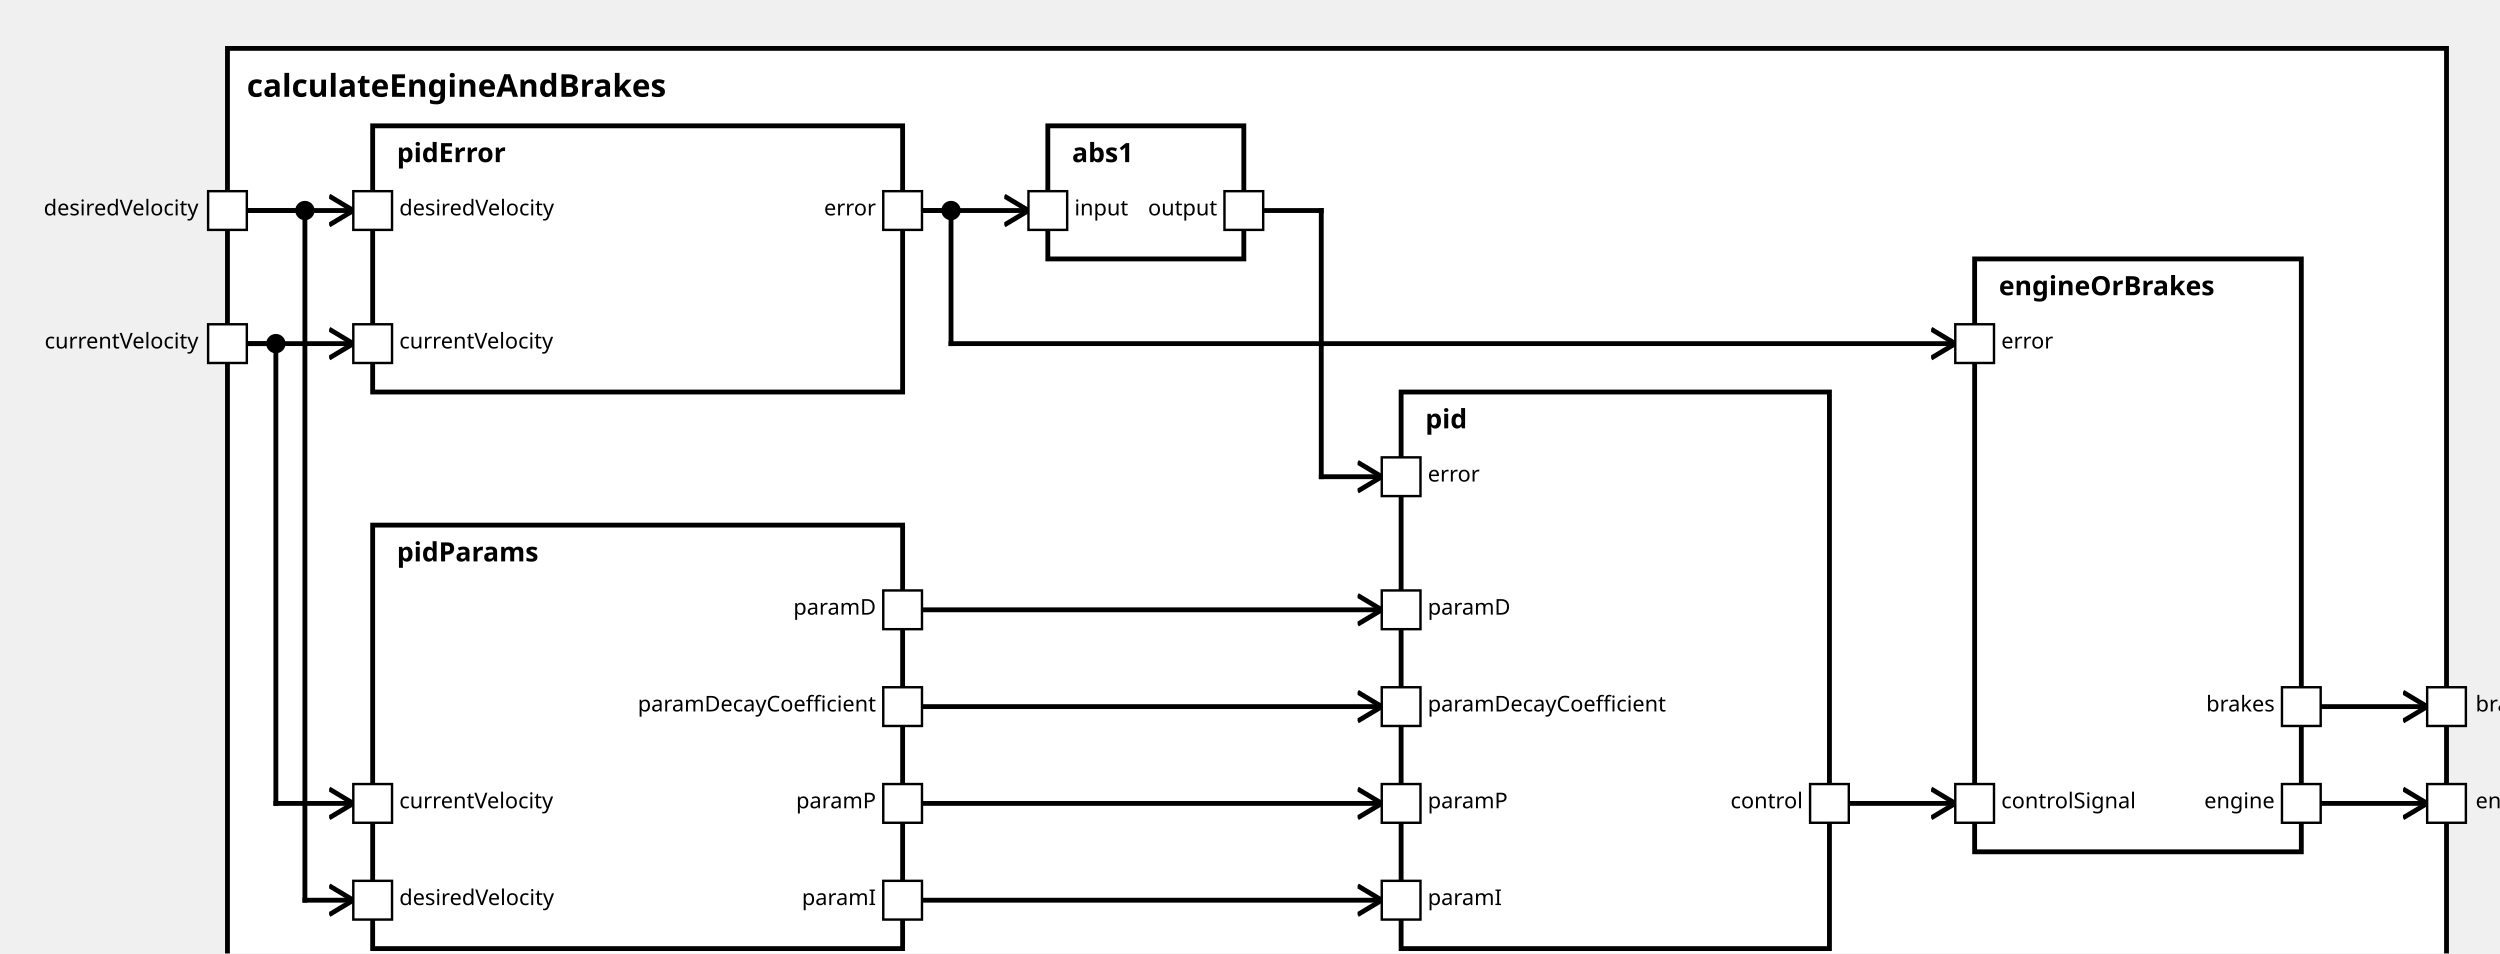
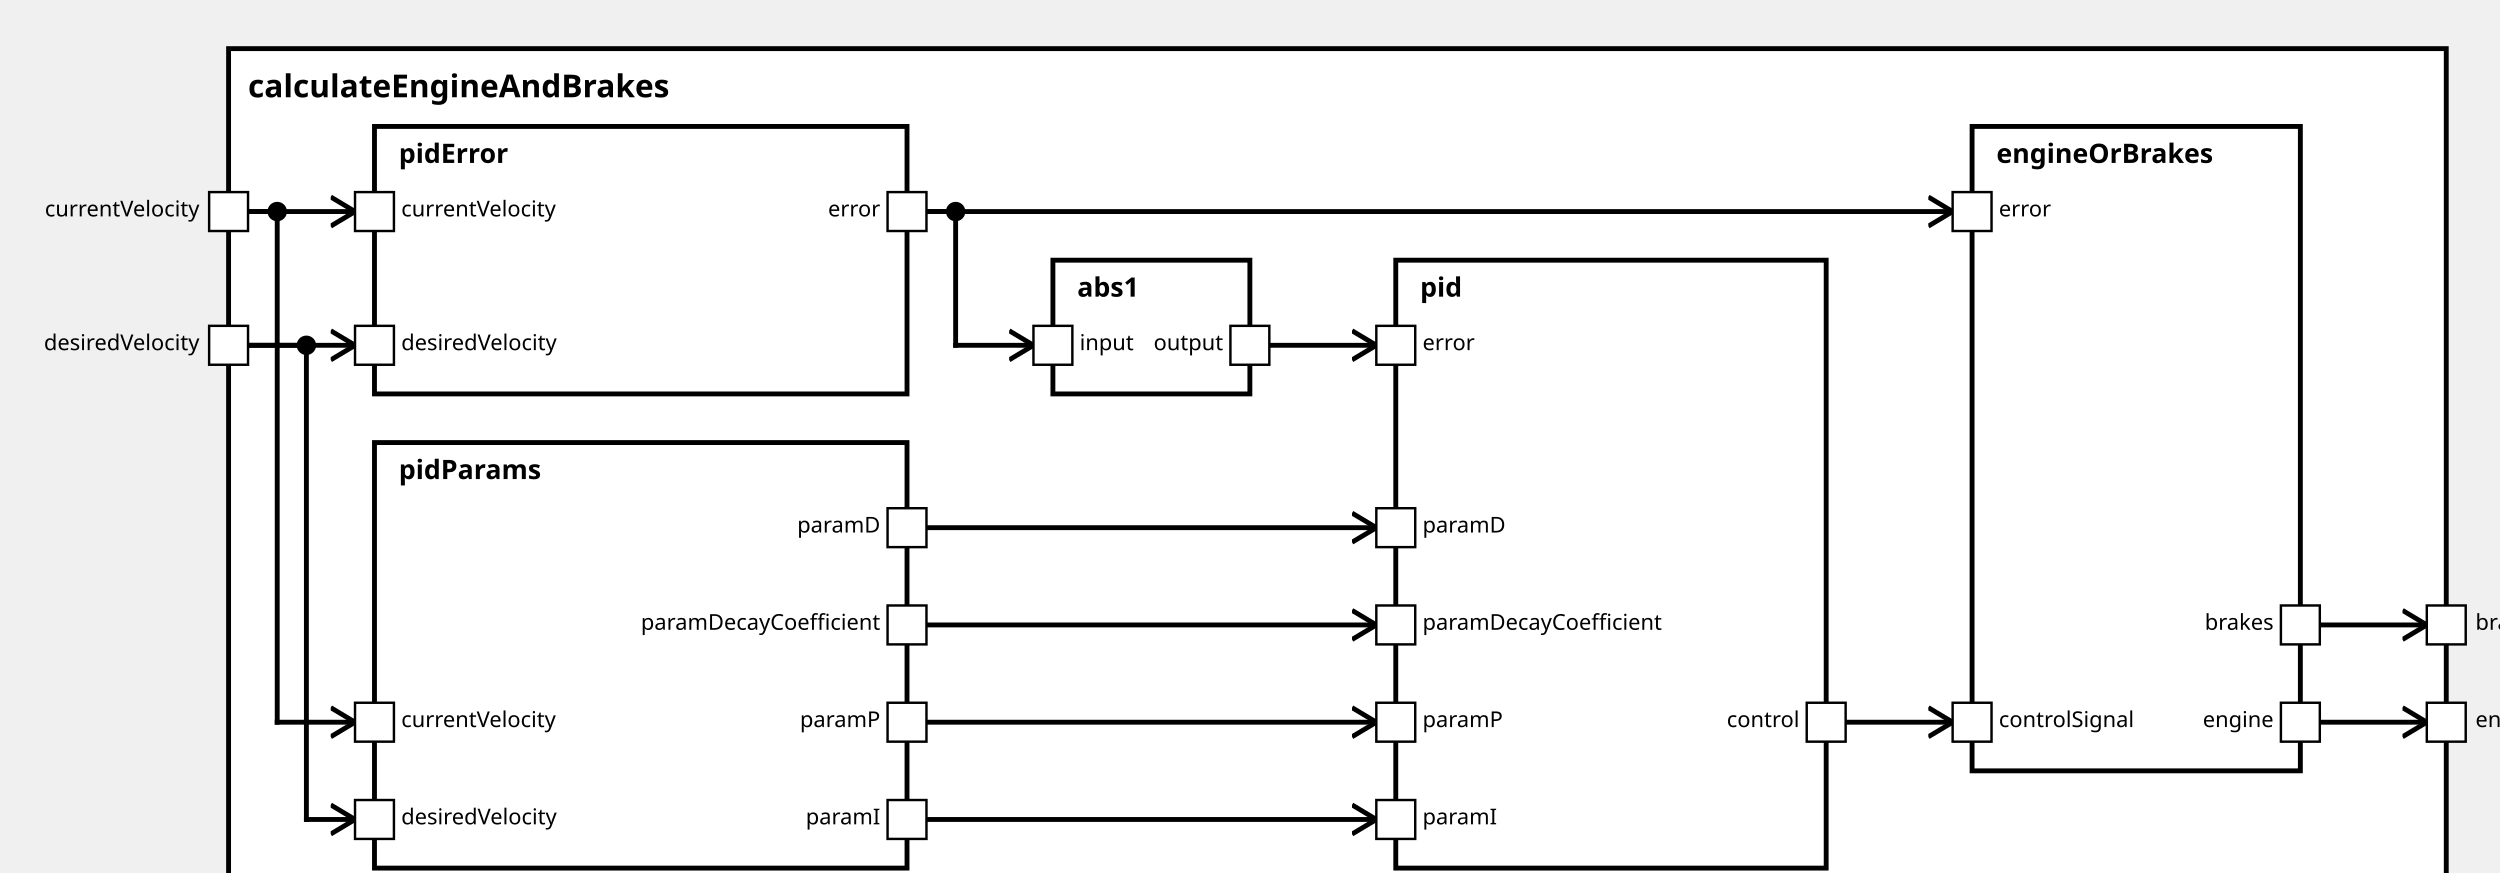
<svg xmlns="http://www.w3.org/2000/svg" xmlns:xlink="http://www.w3.org/1999/xlink" width="100%" height="100%" version="1.1">
  <svg version="1.1">
    <g transform="translate(94 20)">
-       <rect id="213" width="917" height="392" style="fill:white;stroke:black;stroke-width:2;fill-opacity:1.0;stroke-opacity:1.0" />
+       <rect id="213" width="912" height="357" style="fill:white;stroke:black;stroke-width:2;fill-opacity:1.0;stroke-opacity:1.0" />
      <text x="8" y="20" style="font-weight: bold" font-family="Verdana" font-size="13" fill="black">
            calculateEngineAndBrakes
    </text>
    </g>
  </svg>
-   <g transform="translate(154 217)">
+   <g transform="translate(154 182)">
    <rect data-name="de.rwth.armin.modeling.autopilot.tests.t2.calculateEngineAndBrakes.pidParams" id="216" width="219" height="175" style="fill:white;stroke:black;stroke-width:2;fill-opacity:1.0;stroke-opacity:1.0" />
    <text x="10" y="15" alignment-baseline="middle" style="font-weight: bold" font-family="Verdana" font-size="11" fill="black">
    pidParams
    </text>
  </g>
  <g transform="translate(154 52)">
    <rect data-name="de.rwth.armin.modeling.autopilot.tests.t2.calculateEngineAndBrakes.pidError" id="215" width="219" height="110" style="fill:white;stroke:black;stroke-width:2;fill-opacity:1.0;stroke-opacity:1.0" />
    <text x="10" y="15" alignment-baseline="middle" style="font-weight: bold" font-family="Verdana" font-size="11" fill="black">
    pidError
    </text>
  </g>
-   <g transform="translate(433 52)">
+   <g transform="translate(433 107)">
    <rect data-name="de.rwth.armin.modeling.autopilot.tests.t2.calculateEngineAndBrakes.abs1" id="217" width="81" height="55" style="fill:white;stroke:black;stroke-width:2;fill-opacity:1.0;stroke-opacity:1.0" />
    <text x="10" y="15" alignment-baseline="middle" style="font-weight: bold" font-family="Verdana" font-size="11" fill="black">
    abs1
    </text>
  </g>
-   <g transform="translate(579 162)">
-     <rect data-name="de.rwth.armin.modeling.autopilot.tests.t2.calculateEngineAndBrakes.pid" id="218" width="177" height="230" style="fill:white;stroke:black;stroke-width:2;fill-opacity:1.0;stroke-opacity:1.0" />
+   <g transform="translate(574 107)">
+     <rect data-name="de.rwth.armin.modeling.autopilot.tests.t2.calculateEngineAndBrakes.pid" id="218" width="177" height="250" style="fill:white;stroke:black;stroke-width:2;fill-opacity:1.0;stroke-opacity:1.0" />
    <text x="10" y="15" alignment-baseline="middle" style="font-weight: bold" font-family="Verdana" font-size="11" fill="black">
    pid
    </text>
  </g>
-   <g transform="translate(816 107)">
-     <rect data-name="de.rwth.armin.modeling.autopilot.tests.t2.calculateEngineAndBrakes.engineOrBrakes" id="219" width="135" height="245" style="fill:white;stroke:black;stroke-width:2;fill-opacity:1.0;stroke-opacity:1.0" />
+   <g transform="translate(811 52)">
+     <rect data-name="de.rwth.armin.modeling.autopilot.tests.t2.calculateEngineAndBrakes.engineOrBrakes" id="219" width="135" height="265" style="fill:white;stroke:black;stroke-width:2;fill-opacity:1.0;stroke-opacity:1.0" />
    <text x="10" y="15" alignment-baseline="middle" style="font-weight: bold" font-family="Verdana" font-size="11" fill="black">
    engineOrBrakes
    </text>
  </g>
  <defs>
    <marker id="0,0,0" markerWidth="13" markerHeight="13" refX="5" refY="5" orient="auto">
      <polyline points="0,2 5,5 0,8" style="fill:none; stroke:rgb(0,0,0);                     stroke-width:1" />
    </marker>
  </defs>
-   <line stroke-linecap="square" x1="959" y1="332" x2="1003" y2="332" style="stroke:rgb(0, 0,0);             stroke-width:2;                 marker-end: url(#0,0,0)             " />
-   <line stroke-linecap="square" x1="959" y1="292" x2="1003" y2="292" style="stroke:rgb(0, 0,0);             stroke-width:2;                 marker-end: url(#0,0,0)             " />
-   <line stroke-linecap="square" x1="102" y1="142" x2="114" y2="142" style="stroke:rgb(0, 0,0);             stroke-width:2; " />
-   <line stroke-linecap="square" x1="114" y1="142" x2="114" y2="332" style="stroke:rgb(0, 0,0);             stroke-width:2; " />
-   <circle cx="114" cy="142" r="4" fill="black" />
-   <line stroke-linecap="square" x1="114" y1="332" x2="146" y2="332" style="stroke:rgb(0, 0,0);             stroke-width:2;                 marker-end: url(#0,0,0)             " />
-   <line stroke-linecap="square" x1="102" y1="87" x2="126" y2="87" style="stroke:rgb(0, 0,0);             stroke-width:2; " />
-   <line stroke-linecap="square" x1="126" y1="87" x2="126" y2="372" style="stroke:rgb(0, 0,0);             stroke-width:2; " />
-   <circle cx="126" cy="87" r="4" fill="black" />
-   <line stroke-linecap="square" x1="126" y1="372" x2="146" y2="372" style="stroke:rgb(0, 0,0);             stroke-width:2;                 marker-end: url(#0,0,0)             " />
+   <line stroke-linecap="square" x1="954" y1="297" x2="998" y2="297" style="stroke:rgb(0, 0,0);             stroke-width:2;                 marker-end: url(#0,0,0)             " />
+   <line stroke-linecap="square" x1="954" y1="257" x2="998" y2="257" style="stroke:rgb(0, 0,0);             stroke-width:2;                 marker-end: url(#0,0,0)             " />
+   <line stroke-linecap="square" x1="102" y1="87" x2="114" y2="87" style="stroke:rgb(0, 0,0);             stroke-width:2; " />
+   <line stroke-linecap="square" x1="114" y1="87" x2="114" y2="297" style="stroke:rgb(0, 0,0);             stroke-width:2; " />
+   <circle cx="114" cy="87" r="4" fill="black" />
+   <line stroke-linecap="square" x1="114" y1="297" x2="146" y2="297" style="stroke:rgb(0, 0,0);             stroke-width:2;                 marker-end: url(#0,0,0)             " />
+   <line stroke-linecap="square" x1="102" y1="142" x2="126" y2="142" style="stroke:rgb(0, 0,0);             stroke-width:2; " />
+   <line stroke-linecap="square" x1="126" y1="142" x2="126" y2="337" style="stroke:rgb(0, 0,0);             stroke-width:2; " />
+   <circle cx="126" cy="142" r="4" fill="black" />
+   <line stroke-linecap="square" x1="126" y1="337" x2="146" y2="337" style="stroke:rgb(0, 0,0);             stroke-width:2;                 marker-end: url(#0,0,0)             " />
+   <line stroke-linecap="square" x1="102" y1="87" x2="146" y2="87" style="stroke:rgb(0, 0,0);             stroke-width:2;                 marker-end: url(#0,0,0)             " />
  <line stroke-linecap="square" x1="102" y1="142" x2="146" y2="142" style="stroke:rgb(0, 0,0);             stroke-width:2;                 marker-end: url(#0,0,0)             " />
-   <line stroke-linecap="square" x1="102" y1="87" x2="146" y2="87" style="stroke:rgb(0, 0,0);             stroke-width:2;                 marker-end: url(#0,0,0)             " />
-   <line stroke-linecap="square" x1="381" y1="332" x2="571" y2="332" style="stroke:rgb(0, 0,0);             stroke-width:2;                 marker-end: url(#0,0,0)             " />
-   <line stroke-linecap="square" x1="381" y1="372" x2="571" y2="372" style="stroke:rgb(0, 0,0);             stroke-width:2;                 marker-end: url(#0,0,0)             " />
-   <line stroke-linecap="square" x1="381" y1="252" x2="571" y2="252" style="stroke:rgb(0, 0,0);             stroke-width:2;                 marker-end: url(#0,0,0)             " />
-   <line stroke-linecap="square" x1="381" y1="292" x2="571" y2="292" style="stroke:rgb(0, 0,0);             stroke-width:2;                 marker-end: url(#0,0,0)             " />
-   <line stroke-linecap="square" x1="381" y1="87" x2="425" y2="87" style="stroke:rgb(0, 0,0);             stroke-width:2;                 marker-end: url(#0,0,0)             " />
-   <line stroke-linecap="square" x1="522" y1="87" x2="546" y2="87" style="stroke:rgb(0, 0,0);             stroke-width:2; " />
-   <line stroke-linecap="square" x1="546" y1="87" x2="546" y2="197" style="stroke:rgb(0, 0,0);             stroke-width:2; " />
-   <line stroke-linecap="square" x1="546" y1="197" x2="571" y2="197" style="stroke:rgb(0, 0,0);             stroke-width:2;                 marker-end: url(#0,0,0)             " />
+   <line stroke-linecap="square" x1="381" y1="297" x2="566" y2="297" style="stroke:rgb(0, 0,0);             stroke-width:2;                 marker-end: url(#0,0,0)             " />
+   <line stroke-linecap="square" x1="381" y1="337" x2="566" y2="337" style="stroke:rgb(0, 0,0);             stroke-width:2;                 marker-end: url(#0,0,0)             " />
+   <line stroke-linecap="square" x1="381" y1="217" x2="566" y2="217" style="stroke:rgb(0, 0,0);             stroke-width:2;                 marker-end: url(#0,0,0)             " />
+   <line stroke-linecap="square" x1="381" y1="257" x2="566" y2="257" style="stroke:rgb(0, 0,0);             stroke-width:2;                 marker-end: url(#0,0,0)             " />
  <line stroke-linecap="square" x1="381" y1="87" x2="393" y2="87" style="stroke:rgb(0, 0,0);             stroke-width:2; " />
  <line stroke-linecap="square" x1="393" y1="87" x2="393" y2="142" style="stroke:rgb(0, 0,0);             stroke-width:2; " />
  <circle cx="393" cy="87" r="4" fill="black" />
-   <line stroke-linecap="square" x1="393" y1="142" x2="808" y2="142" style="stroke:rgb(0, 0,0);             stroke-width:2;                 marker-end: url(#0,0,0)             " />
-   <line stroke-linecap="square" x1="764" y1="332" x2="808" y2="332" style="stroke:rgb(0, 0,0);             stroke-width:2;                 marker-end: url(#0,0,0)             " />
+   <line stroke-linecap="square" x1="393" y1="142" x2="425" y2="142" style="stroke:rgb(0, 0,0);             stroke-width:2;                 marker-end: url(#0,0,0)             " />
+   <line stroke-linecap="square" x1="522" y1="142" x2="566" y2="142" style="stroke:rgb(0, 0,0);             stroke-width:2;                 marker-end: url(#0,0,0)             " />
+   <line stroke-linecap="square" x1="381" y1="87" x2="803" y2="87" style="stroke:rgb(0, 0,0);             stroke-width:2;                 marker-end: url(#0,0,0)             " />
+   <line stroke-linecap="square" x1="759" y1="297" x2="803" y2="297" style="stroke:rgb(0, 0,0);             stroke-width:2;                 marker-end: url(#0,0,0)             " />
  <defs>
    <rect id="port" x="0" y="0" width="16" height="16" style="fill:white;stroke:rgb(0,0,0);stroke-width:1;fill-opacity:1.0;stroke-opacity:1.0" />
  </defs>
+   <use x="86" y="79" xlink:href="#port" />
+   <text text-anchor="end" alignment-baseline="middle" x="82" y="89" transform="rotate(0,82,89)" style="font-weight: regular" font-family="Verdana" font-size="9" fill="black">
+ currentVelocity
+ </text>
  <use x="86" y="134" xlink:href="#port" />
  <text text-anchor="end" alignment-baseline="middle" x="82" y="144" transform="rotate(0,82,144)" style="font-weight: regular" font-family="Verdana" font-size="9" fill="black">
+ desiredVelocity
+ </text>
+   <use x="998" y="289" xlink:href="#port" />
+   <text text-anchor="start" alignment-baseline="middle" x="1018" y="299" transform="rotate(0,1018,299)" style="font-weight: regular" font-family="Verdana" font-size="9" fill="black">
+ engine
+ </text>
+   <use x="998" y="249" xlink:href="#port" />
+   <text text-anchor="start" alignment-baseline="middle" x="1018" y="259" transform="rotate(0,1018,259)" style="font-weight: regular" font-family="Verdana" font-size="9" fill="black">
+ brakes
+ </text>
+   <use x="146" y="289" xlink:href="#port" />
+   <text text-anchor="start" alignment-baseline="middle" x="165" y="299" transform="rotate(0,165,299)" style="font-weight: regular" font-family="Verdana" font-size="9" fill="black">
currentVelocity
</text>
-   <use x="86" y="79" xlink:href="#port" />
-   <text text-anchor="end" alignment-baseline="middle" x="82" y="89" transform="rotate(0,82,89)" style="font-weight: regular" font-family="Verdana" font-size="9" fill="black">
+   <use x="146" y="329" xlink:href="#port" />
+   <text text-anchor="start" alignment-baseline="middle" x="165" y="339" transform="rotate(0,165,339)" style="font-weight: regular" font-family="Verdana" font-size="9" fill="black">
desiredVelocity
</text>
-   <use x="1003" y="324" xlink:href="#port" />
-   <text text-anchor="start" alignment-baseline="middle" x="1023" y="334" transform="rotate(0,1023,334)" style="font-weight: regular" font-family="Verdana" font-size="9" fill="black">
- engine
- </text>
-   <use x="1003" y="284" xlink:href="#port" />
-   <text text-anchor="start" alignment-baseline="middle" x="1023" y="294" transform="rotate(0,1023,294)" style="font-weight: regular" font-family="Verdana" font-size="9" fill="black">
- brakes
- </text>
-   <use x="146" y="324" xlink:href="#port" />
-   <text text-anchor="start" alignment-baseline="middle" x="165" y="334" transform="rotate(0,165,334)" style="font-weight: regular" font-family="Verdana" font-size="9" fill="black">
- currentVelocity
- </text>
-   <use x="146" y="364" xlink:href="#port" />
-   <text text-anchor="start" alignment-baseline="middle" x="165" y="374" transform="rotate(0,165,374)" style="font-weight: regular" font-family="Verdana" font-size="9" fill="black">
- desiredVelocity
- </text>
-   <use x="365" y="324" xlink:href="#port" />
-   <text text-anchor="end" alignment-baseline="middle" x="362" y="334" transform="rotate(0,362,334)" style="font-weight: regular" font-family="Verdana" font-size="9" fill="black">
+   <use x="365" y="289" xlink:href="#port" />
+   <text text-anchor="end" alignment-baseline="middle" x="362" y="299" transform="rotate(0,362,299)" style="font-weight: regular" font-family="Verdana" font-size="9" fill="black">
paramP
</text>
-   <use x="365" y="364" xlink:href="#port" />
-   <text text-anchor="end" alignment-baseline="middle" x="362" y="374" transform="rotate(0,362,374)" style="font-weight: regular" font-family="Verdana" font-size="9" fill="black">
+   <use x="365" y="329" xlink:href="#port" />
+   <text text-anchor="end" alignment-baseline="middle" x="362" y="339" transform="rotate(0,362,339)" style="font-weight: regular" font-family="Verdana" font-size="9" fill="black">
paramI
</text>
-   <use x="365" y="244" xlink:href="#port" />
-   <text text-anchor="end" alignment-baseline="middle" x="362" y="254" transform="rotate(0,362,254)" style="font-weight: regular" font-family="Verdana" font-size="9" fill="black">
+   <use x="365" y="209" xlink:href="#port" />
+   <text text-anchor="end" alignment-baseline="middle" x="362" y="219" transform="rotate(0,362,219)" style="font-weight: regular" font-family="Verdana" font-size="9" fill="black">
paramD
</text>
-   <use x="365" y="284" xlink:href="#port" />
-   <text text-anchor="end" alignment-baseline="middle" x="362" y="294" transform="rotate(0,362,294)" style="font-weight: regular" font-family="Verdana" font-size="9" fill="black">
+   <use x="365" y="249" xlink:href="#port" />
+   <text text-anchor="end" alignment-baseline="middle" x="362" y="259" transform="rotate(0,362,259)" style="font-weight: regular" font-family="Verdana" font-size="9" fill="black">
paramDecayCoefficient
+ </text>
+   <use x="146" y="79" xlink:href="#port" />
+   <text text-anchor="start" alignment-baseline="middle" x="165" y="89" transform="rotate(0,165,89)" style="font-weight: regular" font-family="Verdana" font-size="9" fill="black">
+ currentVelocity
</text>
  <use x="146" y="134" xlink:href="#port" />
  <text text-anchor="start" alignment-baseline="middle" x="165" y="144" transform="rotate(0,165,144)" style="font-weight: regular" font-family="Verdana" font-size="9" fill="black">
- currentVelocity
- </text>
-   <use x="146" y="79" xlink:href="#port" />
-   <text text-anchor="start" alignment-baseline="middle" x="165" y="89" transform="rotate(0,165,89)" style="font-weight: regular" font-family="Verdana" font-size="9" fill="black">
desiredVelocity
</text>
  <use x="365" y="79" xlink:href="#port" />
  <text text-anchor="end" alignment-baseline="middle" x="362" y="89" transform="rotate(0,362,89)" style="font-weight: regular" font-family="Verdana" font-size="9" fill="black">
error
</text>
-   <use x="425" y="79" xlink:href="#port" />
-   <text text-anchor="start" alignment-baseline="middle" x="444" y="89" transform="rotate(0,444,89)" style="font-weight: regular" font-family="Verdana" font-size="9" fill="black">
+   <use x="425" y="134" xlink:href="#port" />
+   <text text-anchor="start" alignment-baseline="middle" x="444" y="144" transform="rotate(0,444,144)" style="font-weight: regular" font-family="Verdana" font-size="9" fill="black">
input
</text>
-   <use x="506" y="79" xlink:href="#port" />
-   <text text-anchor="end" alignment-baseline="middle" x="503" y="89" transform="rotate(0,503,89)" style="font-weight: regular" font-family="Verdana" font-size="9" fill="black">
+   <use x="506" y="134" xlink:href="#port" />
+   <text text-anchor="end" alignment-baseline="middle" x="503" y="144" transform="rotate(0,503,144)" style="font-weight: regular" font-family="Verdana" font-size="9" fill="black">
output
</text>
-   <use x="571" y="324" xlink:href="#port" />
-   <text text-anchor="start" alignment-baseline="middle" x="590" y="334" transform="rotate(0,590,334)" style="font-weight: regular" font-family="Verdana" font-size="9" fill="black">
+   <use x="566" y="289" xlink:href="#port" />
+   <text text-anchor="start" alignment-baseline="middle" x="585" y="299" transform="rotate(0,585,299)" style="font-weight: regular" font-family="Verdana" font-size="9" fill="black">
paramP
</text>
-   <use x="571" y="364" xlink:href="#port" />
-   <text text-anchor="start" alignment-baseline="middle" x="590" y="374" transform="rotate(0,590,374)" style="font-weight: regular" font-family="Verdana" font-size="9" fill="black">
+   <use x="566" y="329" xlink:href="#port" />
+   <text text-anchor="start" alignment-baseline="middle" x="585" y="339" transform="rotate(0,585,339)" style="font-weight: regular" font-family="Verdana" font-size="9" fill="black">
paramI
</text>
-   <use x="571" y="244" xlink:href="#port" />
-   <text text-anchor="start" alignment-baseline="middle" x="590" y="254" transform="rotate(0,590,254)" style="font-weight: regular" font-family="Verdana" font-size="9" fill="black">
+   <use x="566" y="209" xlink:href="#port" />
+   <text text-anchor="start" alignment-baseline="middle" x="585" y="219" transform="rotate(0,585,219)" style="font-weight: regular" font-family="Verdana" font-size="9" fill="black">
paramD
</text>
-   <use x="571" y="284" xlink:href="#port" />
-   <text text-anchor="start" alignment-baseline="middle" x="590" y="294" transform="rotate(0,590,294)" style="font-weight: regular" font-family="Verdana" font-size="9" fill="black">
+   <use x="566" y="249" xlink:href="#port" />
+   <text text-anchor="start" alignment-baseline="middle" x="585" y="259" transform="rotate(0,585,259)" style="font-weight: regular" font-family="Verdana" font-size="9" fill="black">
paramDecayCoefficient
</text>
-   <use x="571" y="189" xlink:href="#port" />
-   <text text-anchor="start" alignment-baseline="middle" x="590" y="199" transform="rotate(0,590,199)" style="font-weight: regular" font-family="Verdana" font-size="9" fill="black">
+   <use x="566" y="134" xlink:href="#port" />
+   <text text-anchor="start" alignment-baseline="middle" x="585" y="144" transform="rotate(0,585,144)" style="font-weight: regular" font-family="Verdana" font-size="9" fill="black">
error
</text>
-   <use x="748" y="324" xlink:href="#port" />
-   <text text-anchor="end" alignment-baseline="middle" x="745" y="334" transform="rotate(0,745,334)" style="font-weight: regular" font-family="Verdana" font-size="9" fill="black">
+   <use x="743" y="289" xlink:href="#port" />
+   <text text-anchor="end" alignment-baseline="middle" x="740" y="299" transform="rotate(0,740,299)" style="font-weight: regular" font-family="Verdana" font-size="9" fill="black">
control
</text>
-   <use x="808" y="134" xlink:href="#port" />
-   <text text-anchor="start" alignment-baseline="middle" x="827" y="144" transform="rotate(0,827,144)" style="font-weight: regular" font-family="Verdana" font-size="9" fill="black">
+   <use x="803" y="79" xlink:href="#port" />
+   <text text-anchor="start" alignment-baseline="middle" x="822" y="89" transform="rotate(0,822,89)" style="font-weight: regular" font-family="Verdana" font-size="9" fill="black">
error
</text>
-   <use x="808" y="324" xlink:href="#port" />
-   <text text-anchor="start" alignment-baseline="middle" x="827" y="334" transform="rotate(0,827,334)" style="font-weight: regular" font-family="Verdana" font-size="9" fill="black">
+   <use x="803" y="289" xlink:href="#port" />
+   <text text-anchor="start" alignment-baseline="middle" x="822" y="299" transform="rotate(0,822,299)" style="font-weight: regular" font-family="Verdana" font-size="9" fill="black">
controlSignal
</text>
-   <use x="943" y="324" xlink:href="#port" />
-   <text text-anchor="end" alignment-baseline="middle" x="940" y="334" transform="rotate(0,940,334)" style="font-weight: regular" font-family="Verdana" font-size="9" fill="black">
+   <use x="938" y="289" xlink:href="#port" />
+   <text text-anchor="end" alignment-baseline="middle" x="935" y="299" transform="rotate(0,935,299)" style="font-weight: regular" font-family="Verdana" font-size="9" fill="black">
engine
</text>
-   <use x="943" y="284" xlink:href="#port" />
-   <text text-anchor="end" alignment-baseline="middle" x="940" y="294" transform="rotate(0,940,294)" style="font-weight: regular" font-family="Verdana" font-size="9" fill="black">
+   <use x="938" y="249" xlink:href="#port" />
+   <text text-anchor="end" alignment-baseline="middle" x="935" y="259" transform="rotate(0,935,259)" style="font-weight: regular" font-family="Verdana" font-size="9" fill="black">
brakes
</text>
</svg>
